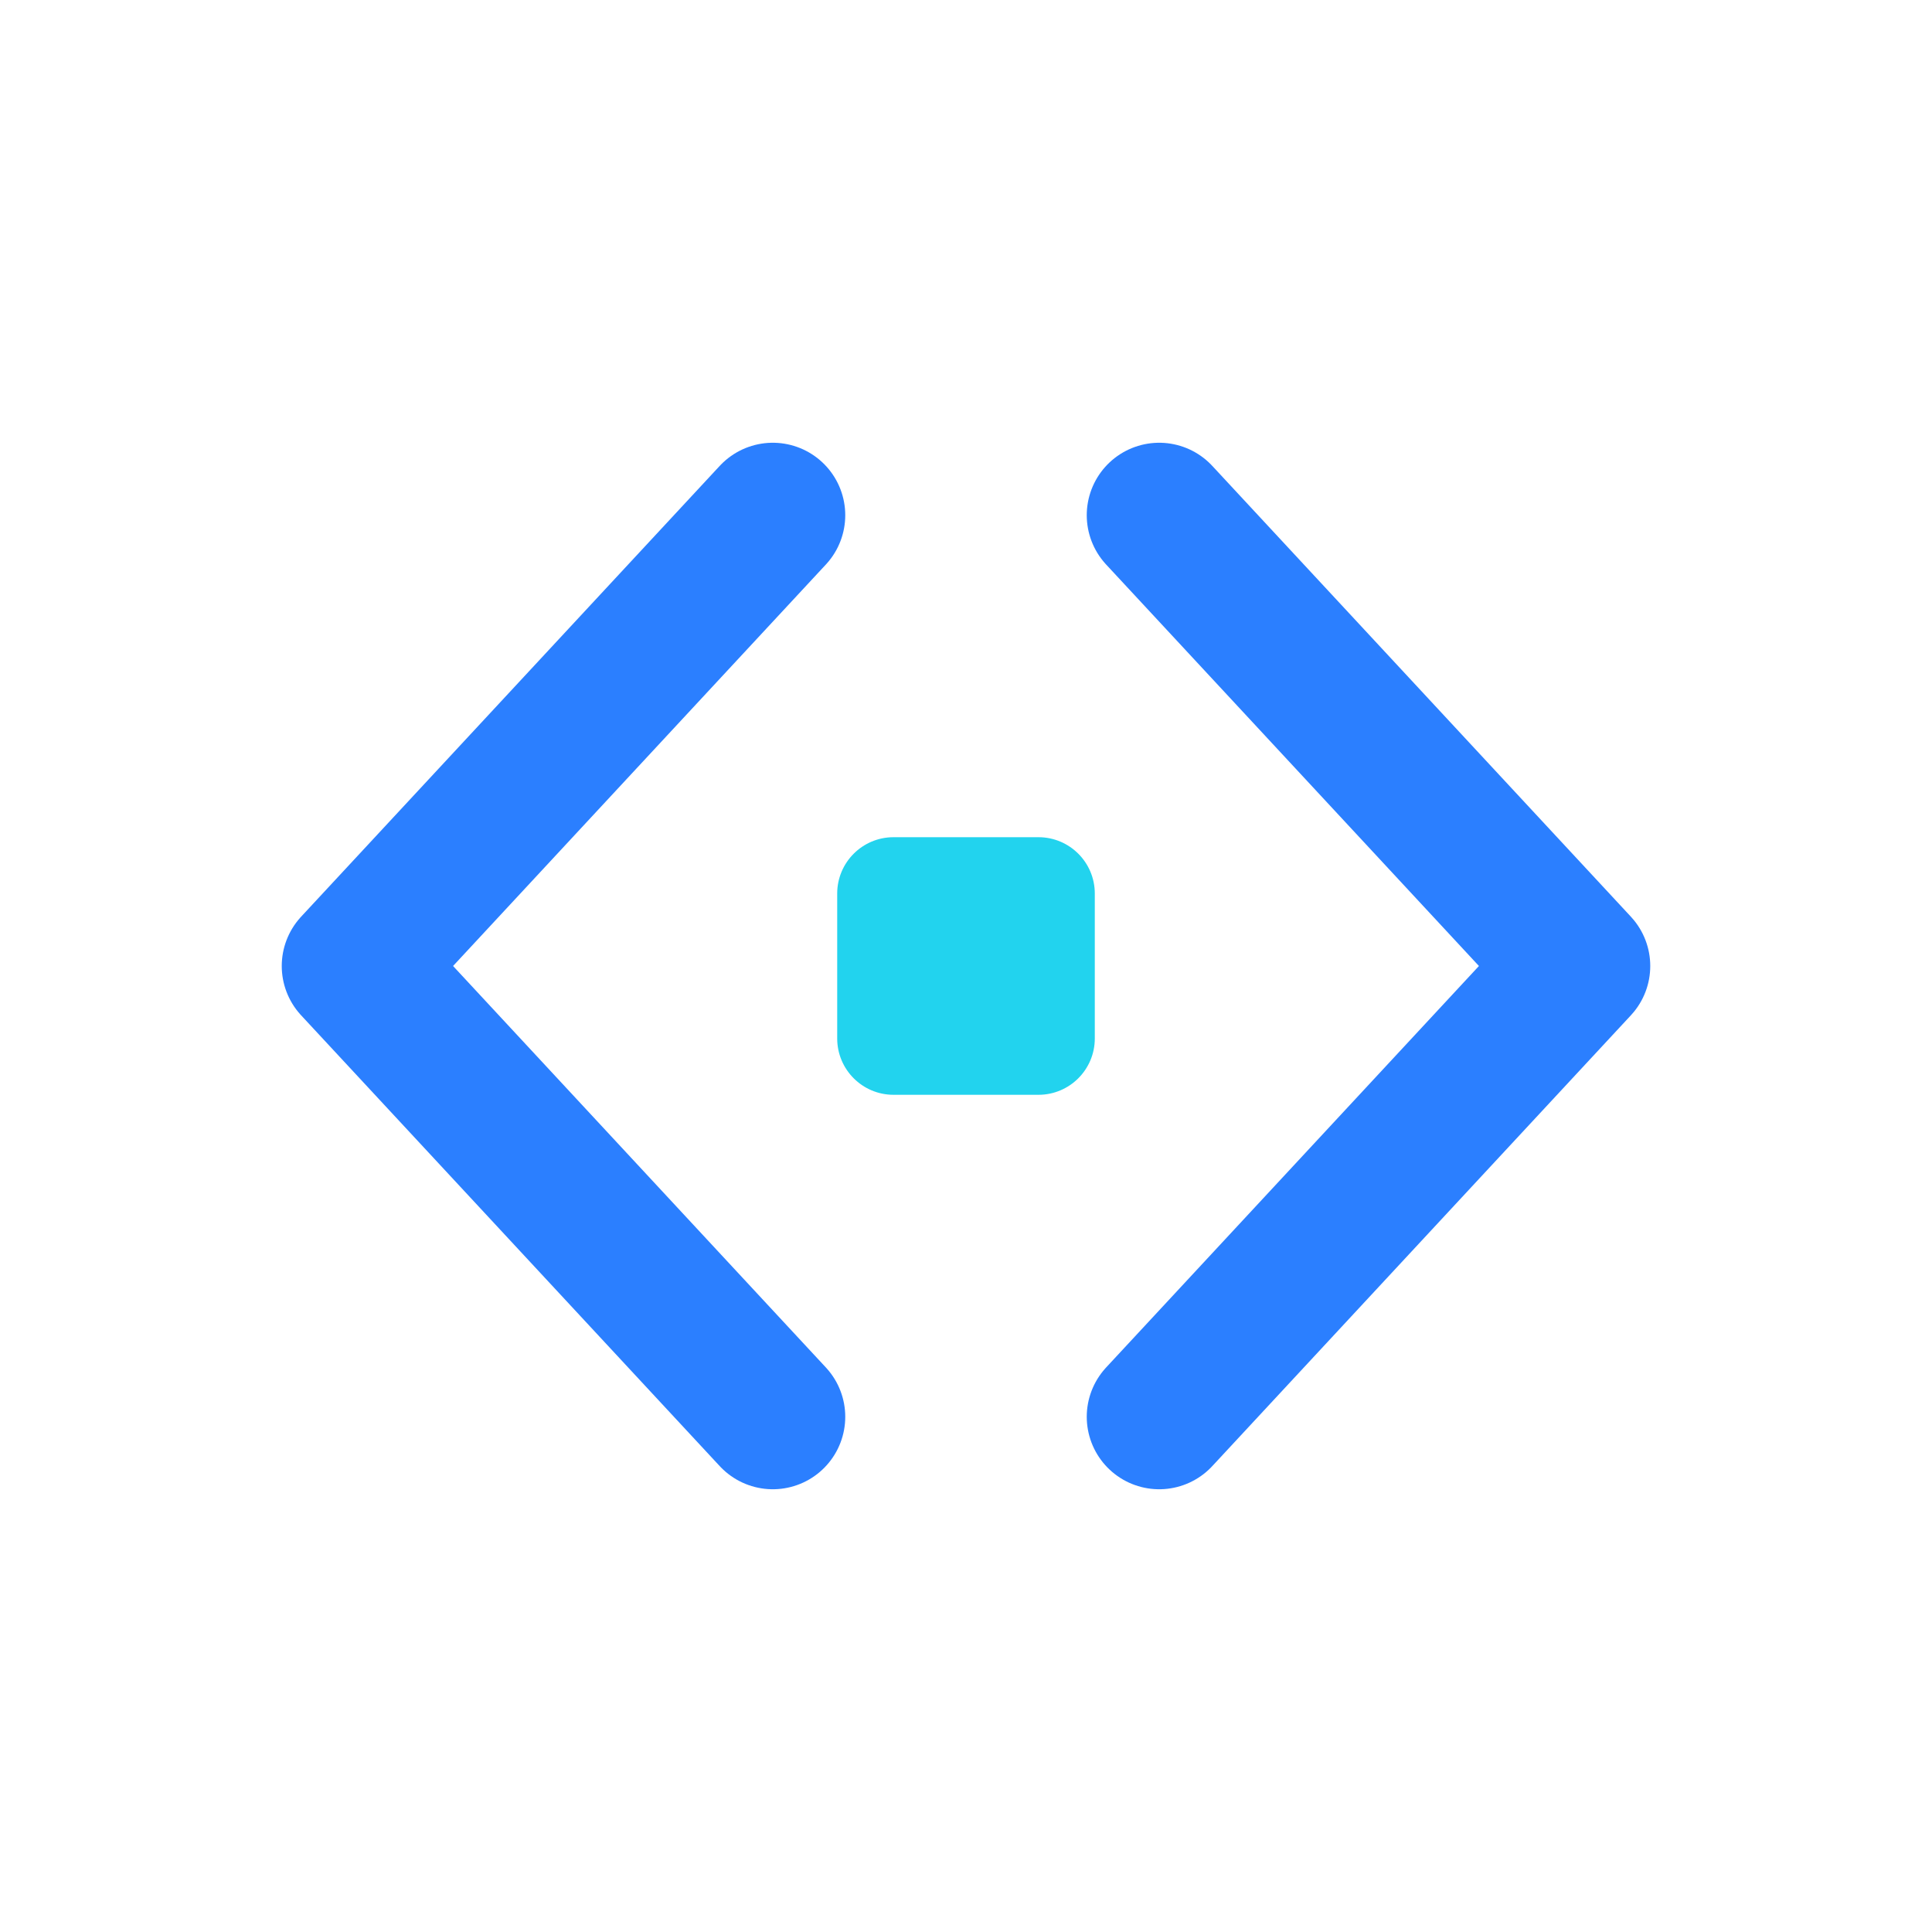
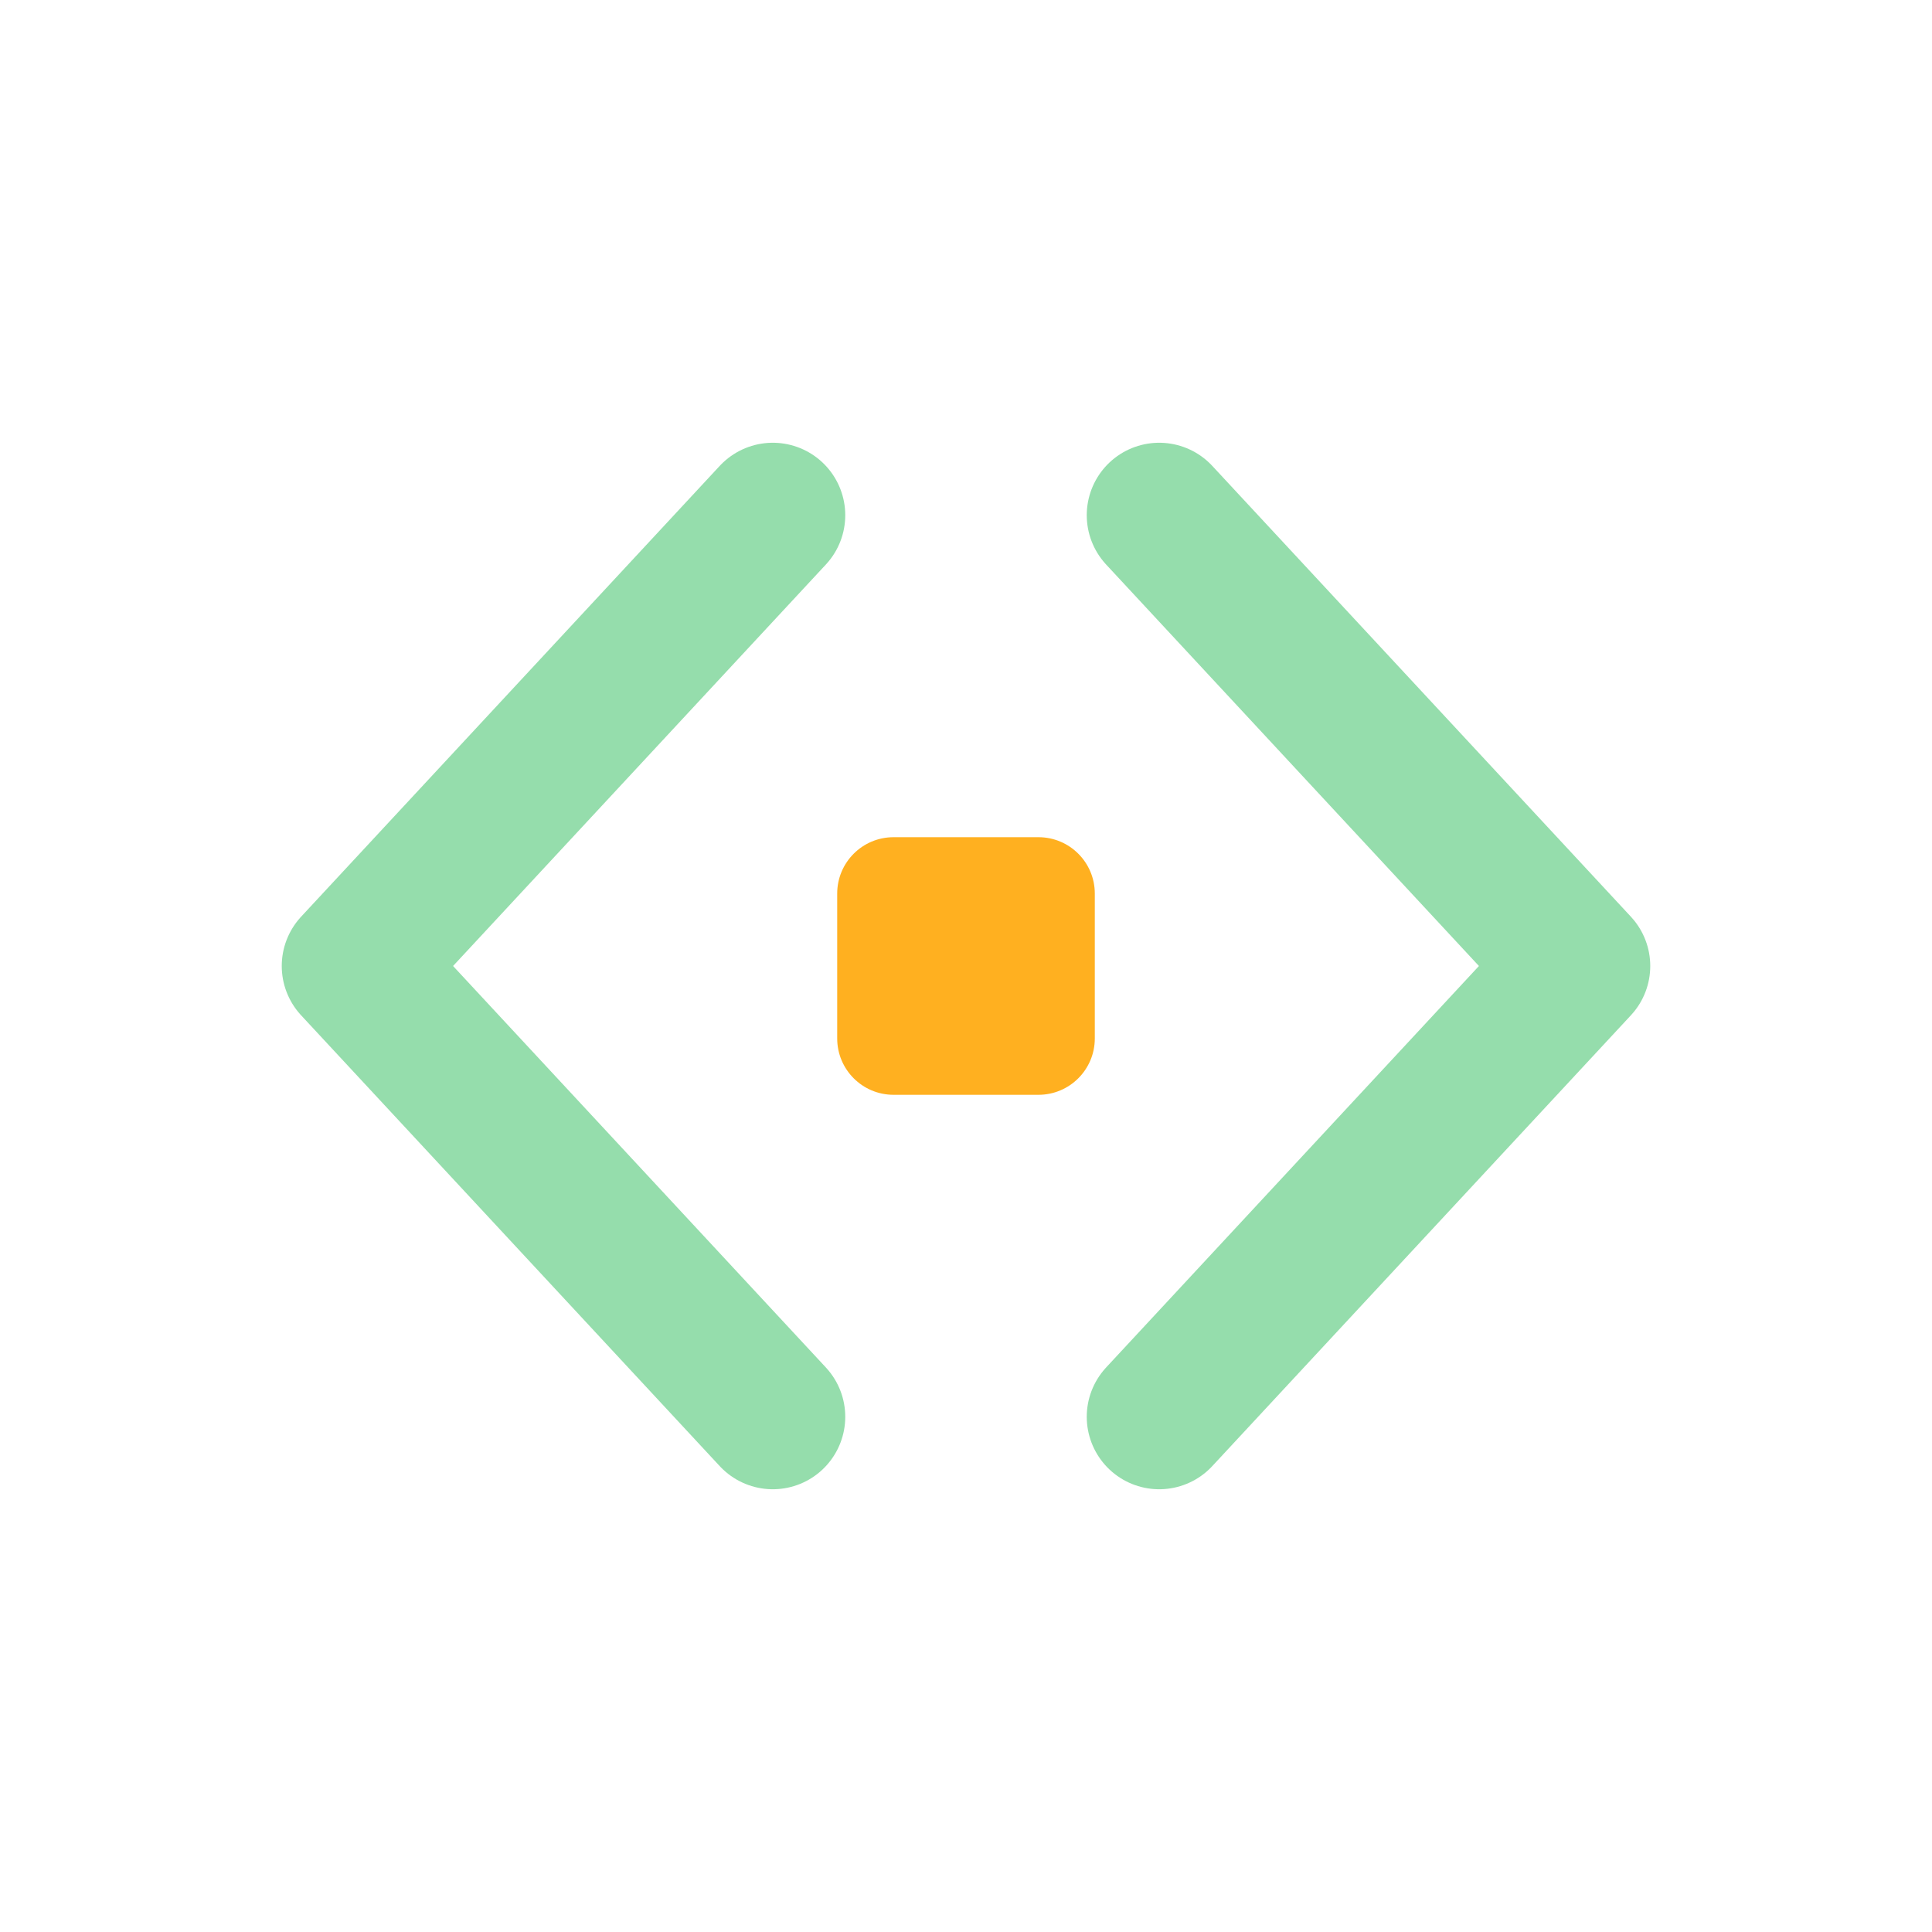
<svg xmlns="http://www.w3.org/2000/svg" viewBox="0 0 120 120">
-   <polyline points="48,32 22,60 48,88" fill="none" stroke="#2B7FFF" stroke-width="9" stroke-linecap="round" stroke-linejoin="round" />
-   <polyline points="72,32 98,60 72,88" fill="none" stroke="#2B7FFF" stroke-width="9" stroke-linecap="round" stroke-linejoin="round" />
-   <rect x="52" y="52" width="16" height="16" rx="3.5" fill="#22D3EE" />
+   <polyline points="48,32 22,60 48,88" fill="none" stroke="#95DDAC" stroke-width="9" stroke-linecap="round" stroke-linejoin="round" />
+   <polyline points="72,32 98,60 72,88" fill="none" stroke="#95DDAC" stroke-width="9" stroke-linecap="round" stroke-linejoin="round" />
+   <rect x="52" y="52" width="16" height="16" rx="3.5" fill="#FFB020" />
</svg>
